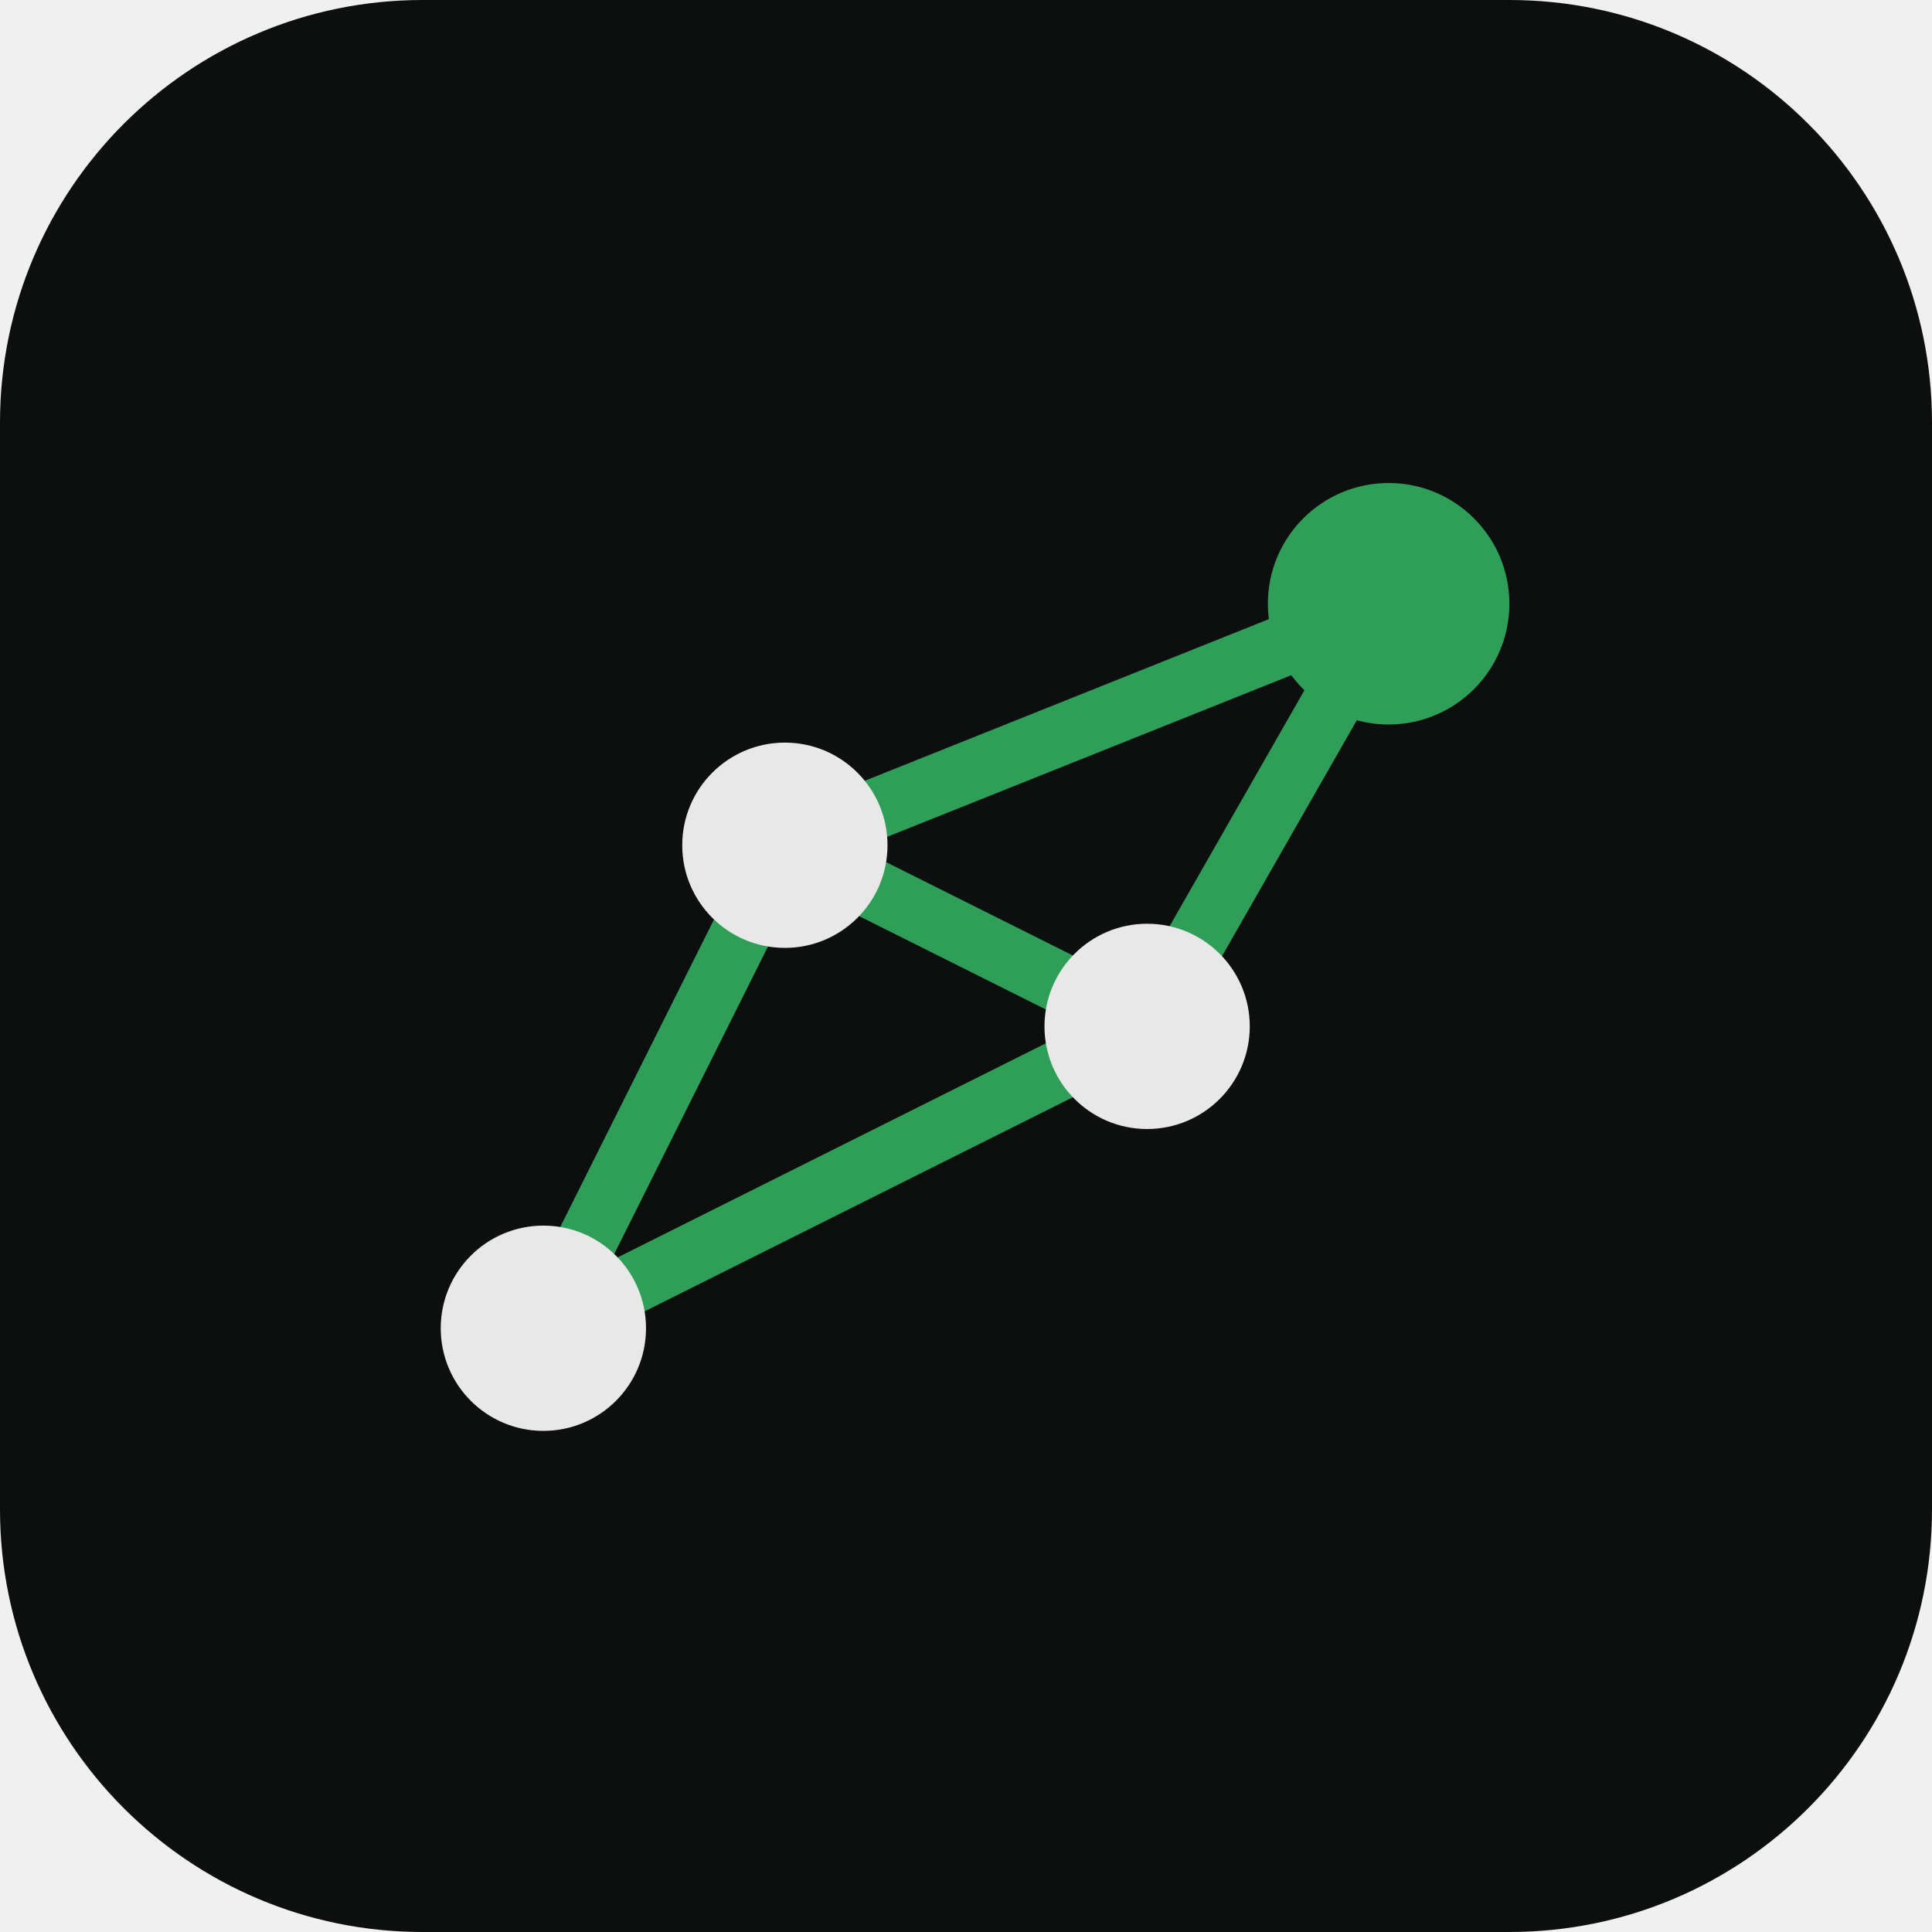
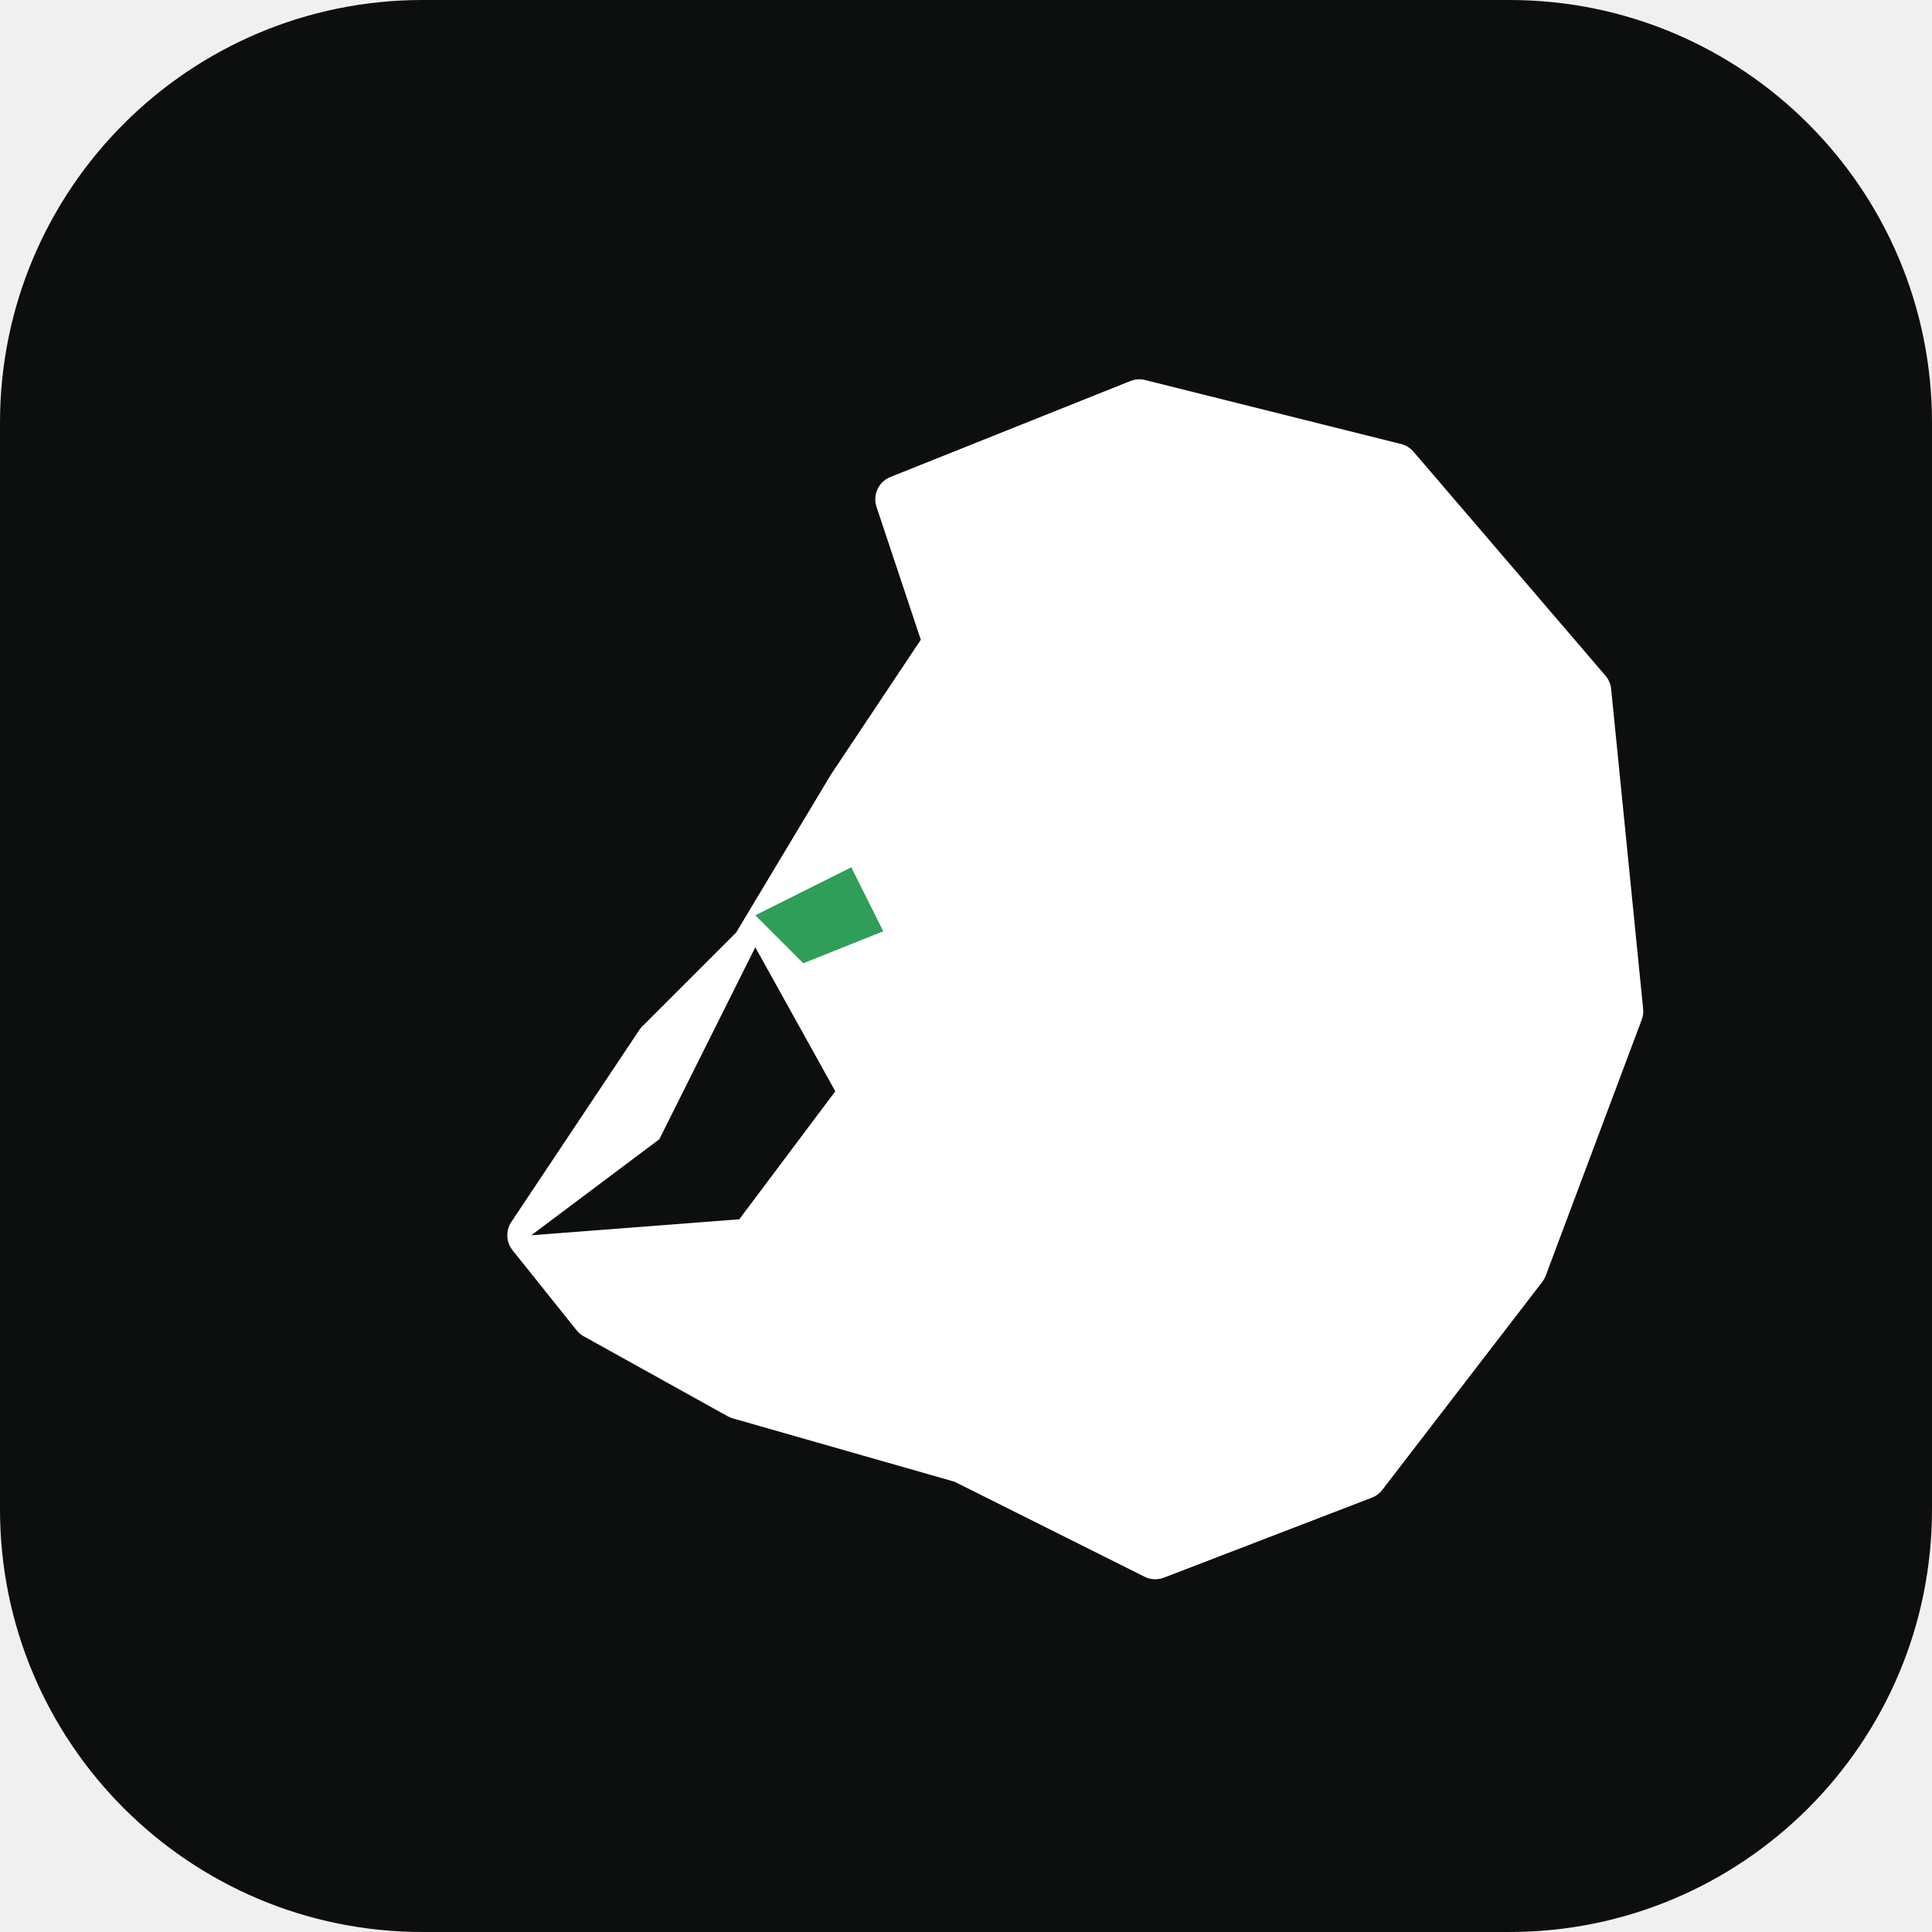
<svg xmlns="http://www.w3.org/2000/svg" viewBox="0 0 64 64">
  <rect width="64" height="64" rx="14" fill="#0d0f0e" />
-   <g stroke="#2e9e58" stroke-width="2" fill="none" stroke-linecap="round">
-     <path d="M18 44 L26 28 L38 34 L46 20" />
-     <path d="M18 44 L38 34" />
-     <path d="M26 28 L46 20" />
+   <g transform="translate(7 7) scale(0.53)">
+     <path d="M20 64 L28 52 L34 46 L40 36 L46 27 L43 18 L58 12 L74 16 L86 30 L88 50 L82 66 L72 79 L59 84 L47 78 L33 74 L24 69 Z" fill="#ffffff" stroke="#ffffff" stroke-width="3" stroke-linejoin="round" />
+     <path d="M20 64 L28 58 L34 46 L39 55 L33 63 Z" fill="#0d0f0e" stroke="none" />
+     <path d="M34 44 L40 41 L42 45 L37 47 Z" fill="#2e9e58" stroke="none" />
  </g>
-   <circle cx="18" cy="44" r="3.4" fill="#e8e8e8" />
-   <circle cx="26" cy="28" r="3.4" fill="#e8e8e8" />
-   <circle cx="38" cy="34" r="3.4" fill="#e8e8e8" />
-   <circle cx="46" cy="20" r="4" fill="#2e9e58" />
</svg>
